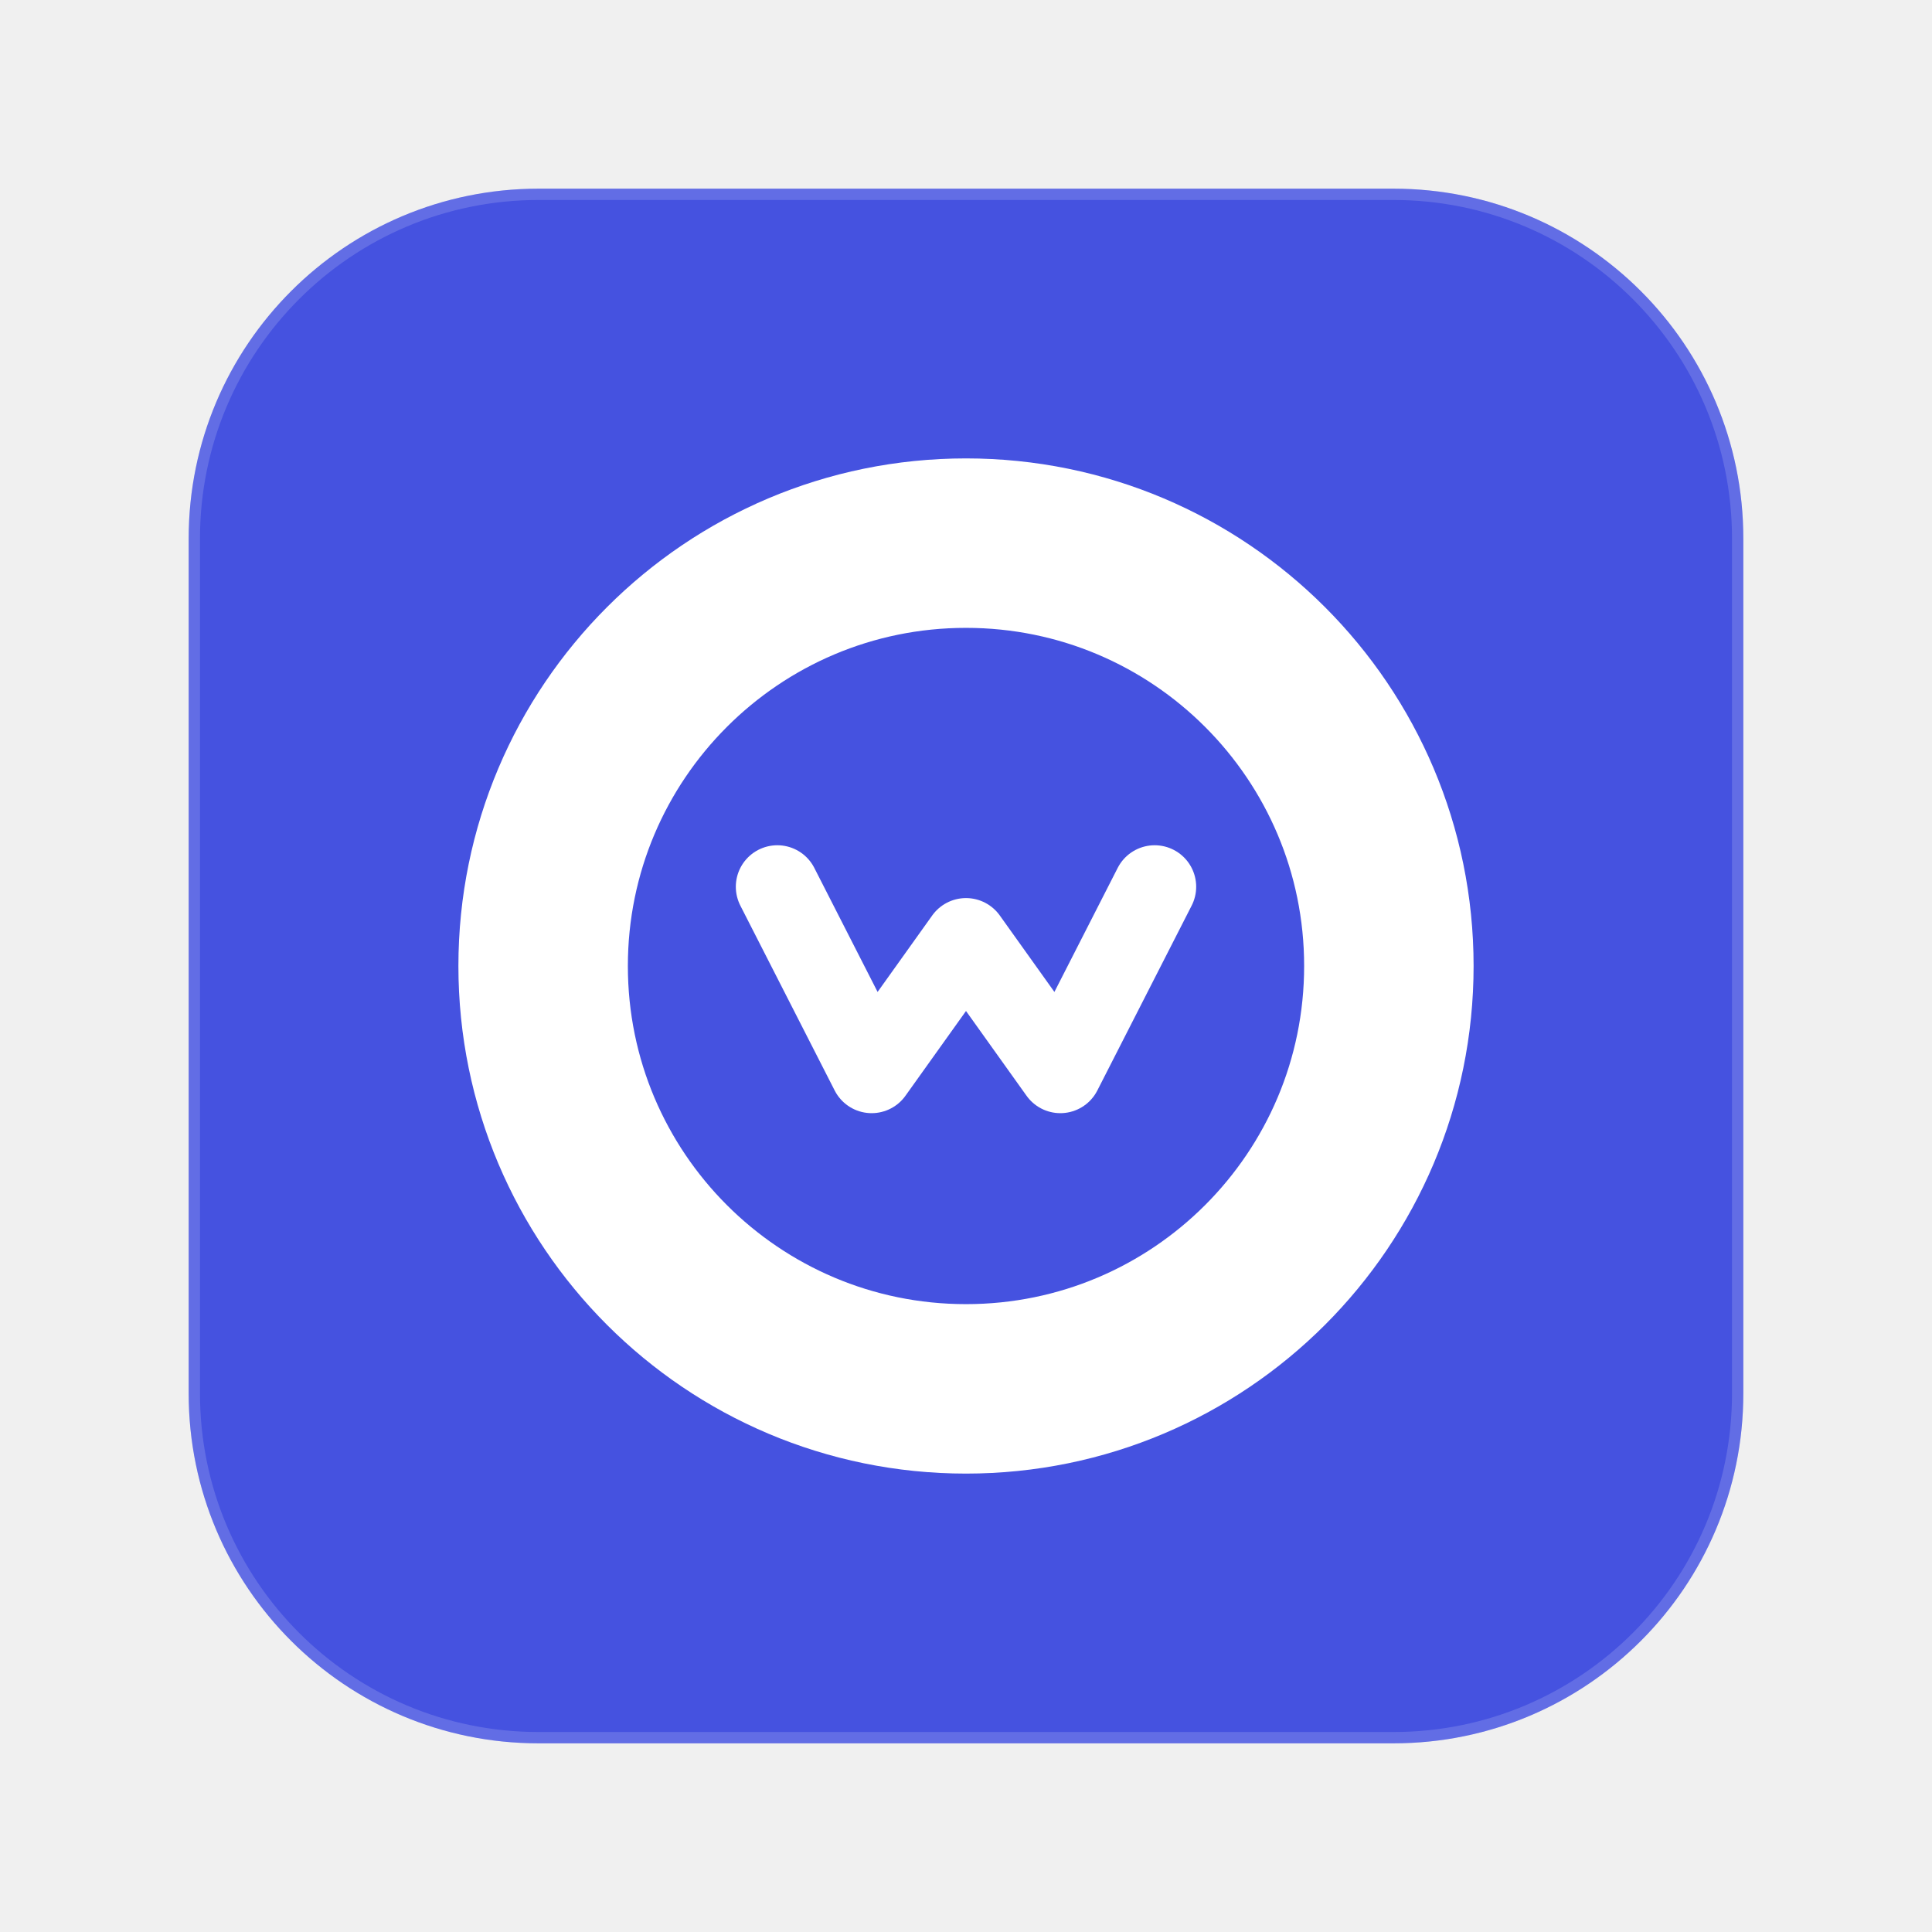
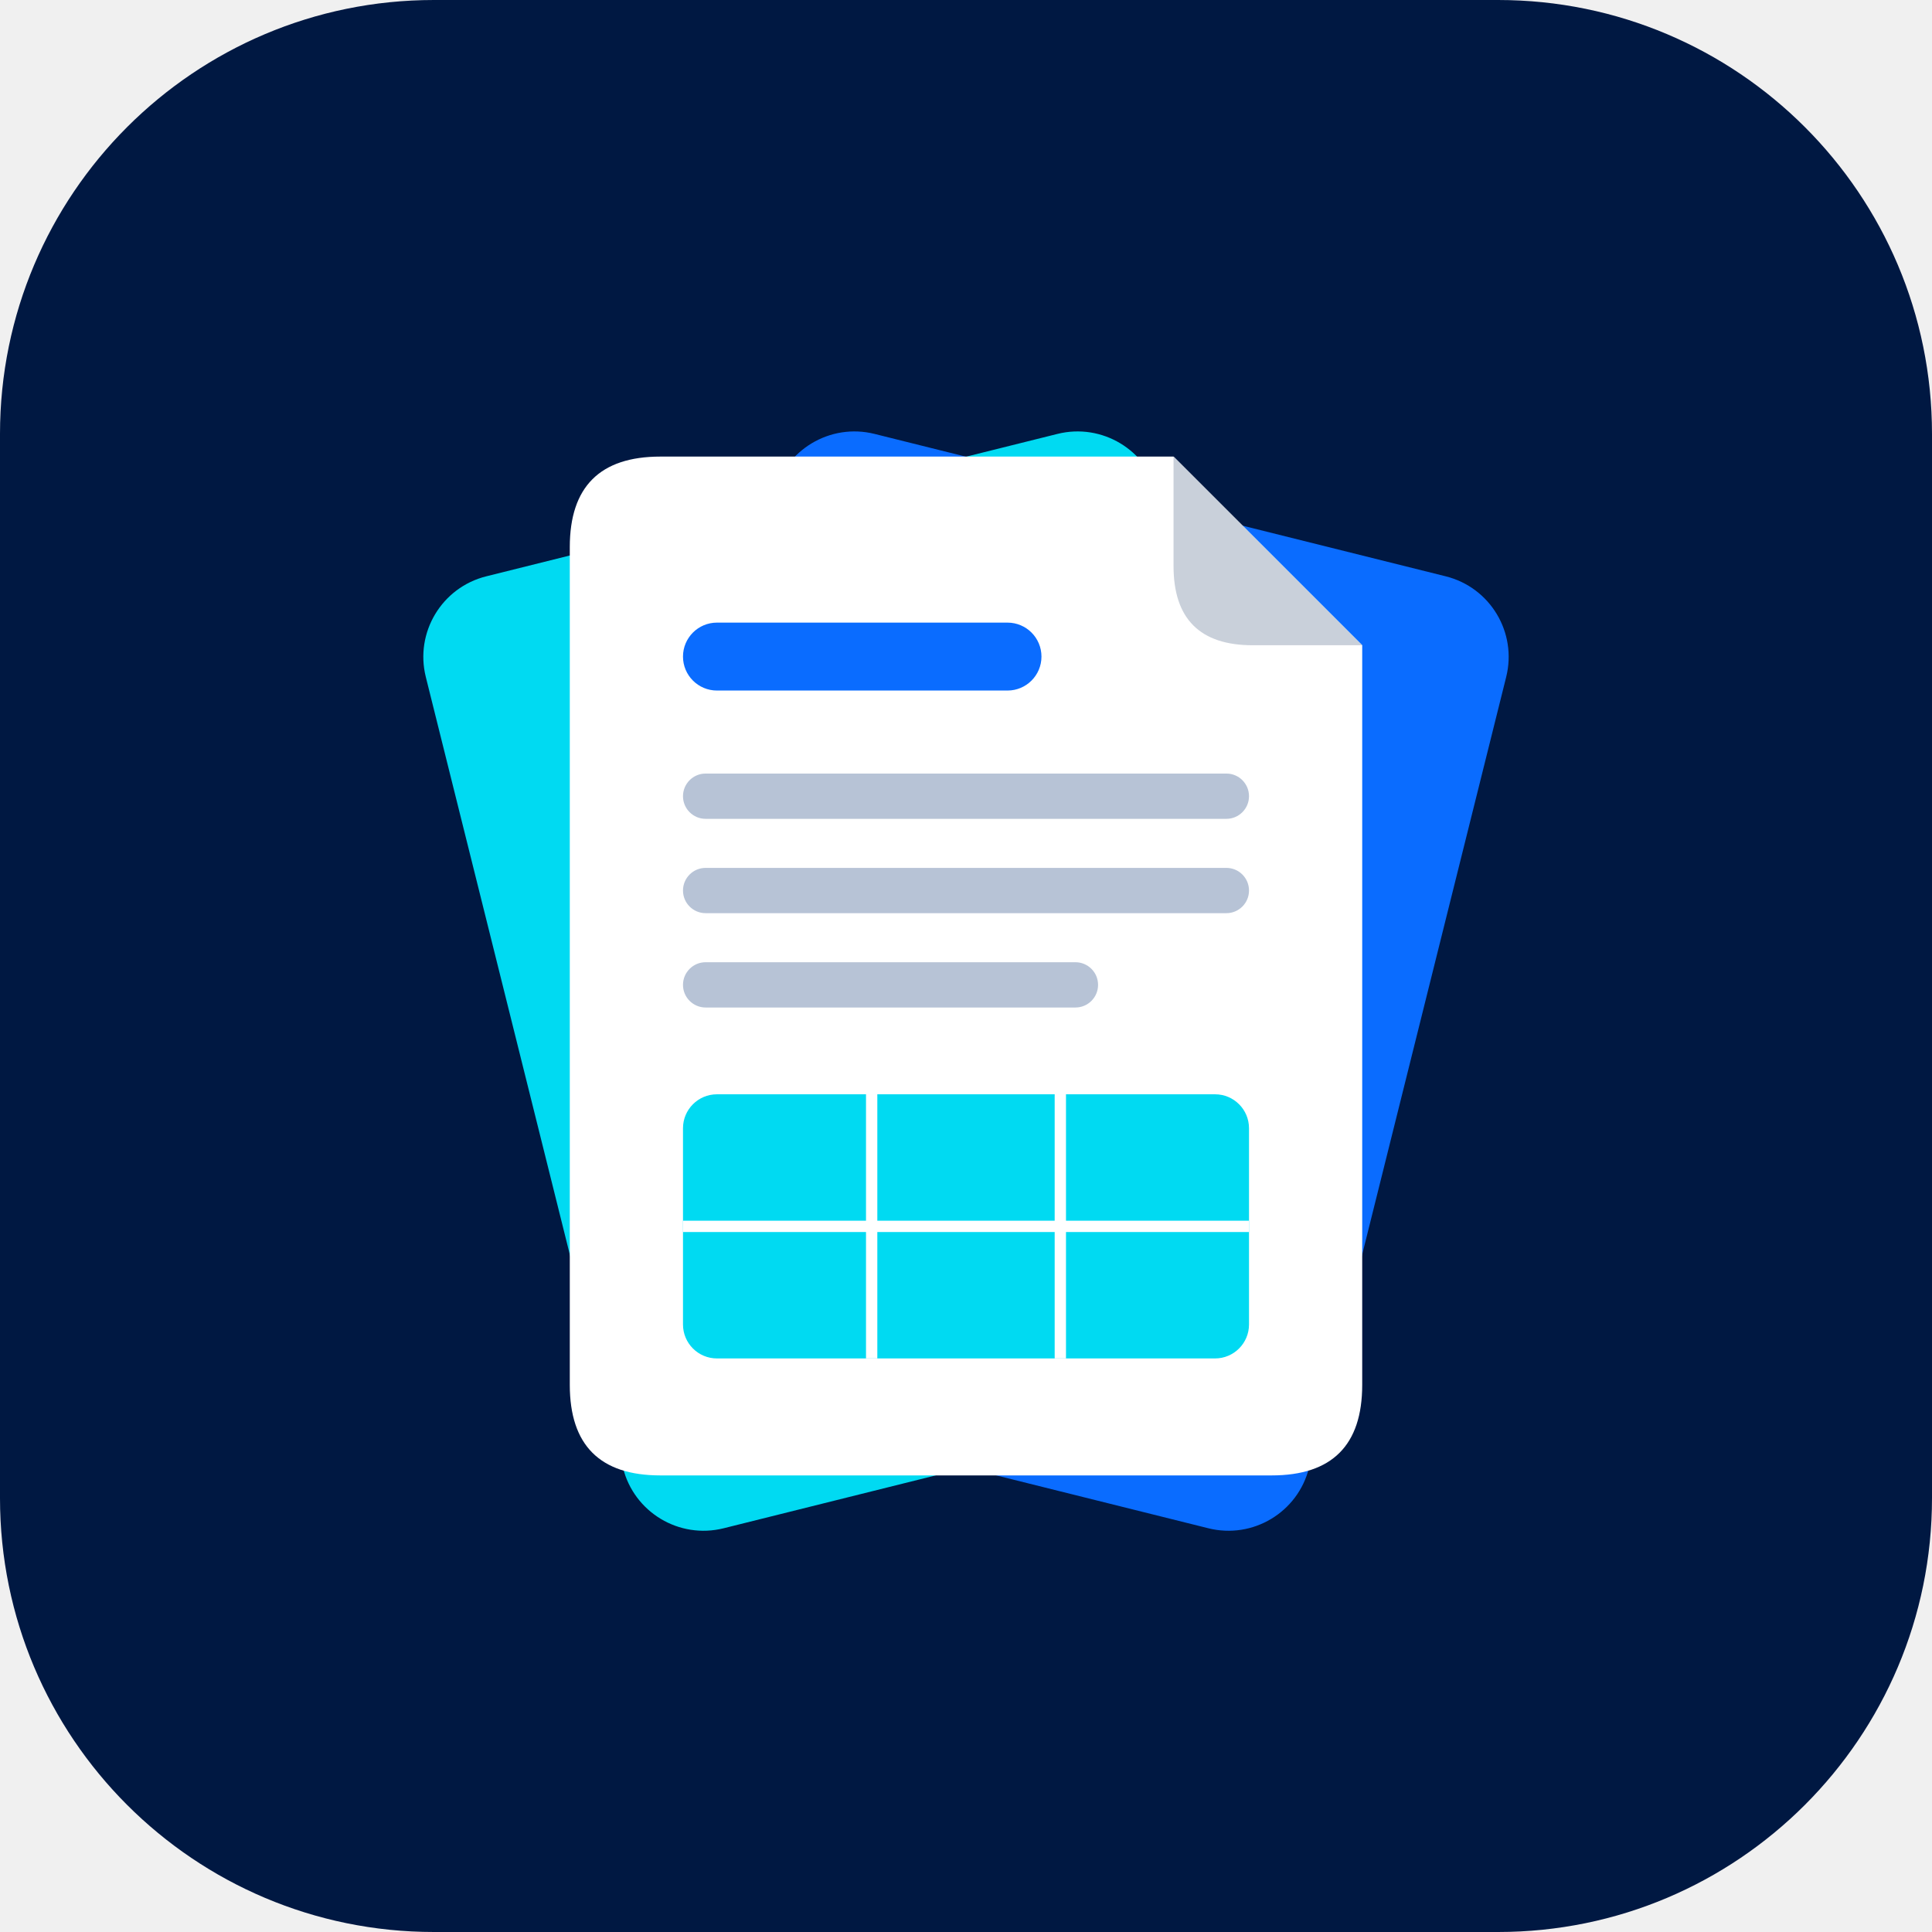
<svg xmlns="http://www.w3.org/2000/svg" width="1024" height="1024" viewBox="0 0 1024 1024">
-   <rect x="100" y="100" width="824" height="824" rx="185.4" fill="#4552E0" />
-   <rect x="103" y="103" width="818" height="818" rx="182.4" fill="none" stroke="#FFFFFF" stroke-opacity="0.16" stroke-width="6" />
-   <circle cx="512.0" cy="512.0" r="224.128" fill="none" stroke="#FFFFFF" stroke-width="89.816" />
-   <path d="M412.0 470.0 L462.0 568.0 L512.0 498.0 L562.0 568.0 L612.0 470.0" fill="none" stroke="#FFFFFF" stroke-width="44.0" stroke-linecap="round" stroke-linejoin="round" />
+   <rect width="1024" height="1024" rx="230" fill="#001842" />
+   <rect x="272" y="260" width="400" height="520" rx="44" fill="#00DAF2" transform="rotate(-14 472 520)" />
+   <rect x="352" y="260" width="400" height="520" rx="44" fill="#0A6CFF" transform="rotate(14 552 520)" />
+   <path d="M350 242 L622 242 L722 342 L722 734 Q722 782 674 782 L350 782 Q302 782 302 734 L302 290 Q302 242 350 242 Z" fill="#FFFFFF" />
+   <path d="M622 242 L622 300 Q622 342 664 342 L722 342 Z" fill="#C9D0DA" />
+   <rect x="362" y="330" width="190" height="36" rx="18" fill="#0A6CFF" />
+   <rect x="362" y="410" width="300" height="24" rx="12" fill="#B7C3D6" />
+   <rect x="362" y="460" width="300" height="24" rx="12" fill="#B7C3D6" />
+   <rect x="362" y="510" width="220" height="24" rx="12" fill="#B7C3D6" />
+   <rect x="362" y="580" width="300" height="140" rx="18" fill="#00DAF2" />
+   <rect x="459" y="580" width="6" height="140" fill="#FFFFFF" />
+   <rect x="559" y="580" width="6" height="140" fill="#FFFFFF" />
+   <rect x="362" y="647" width="300" height="6" fill="#FFFFFF" />
</svg>
